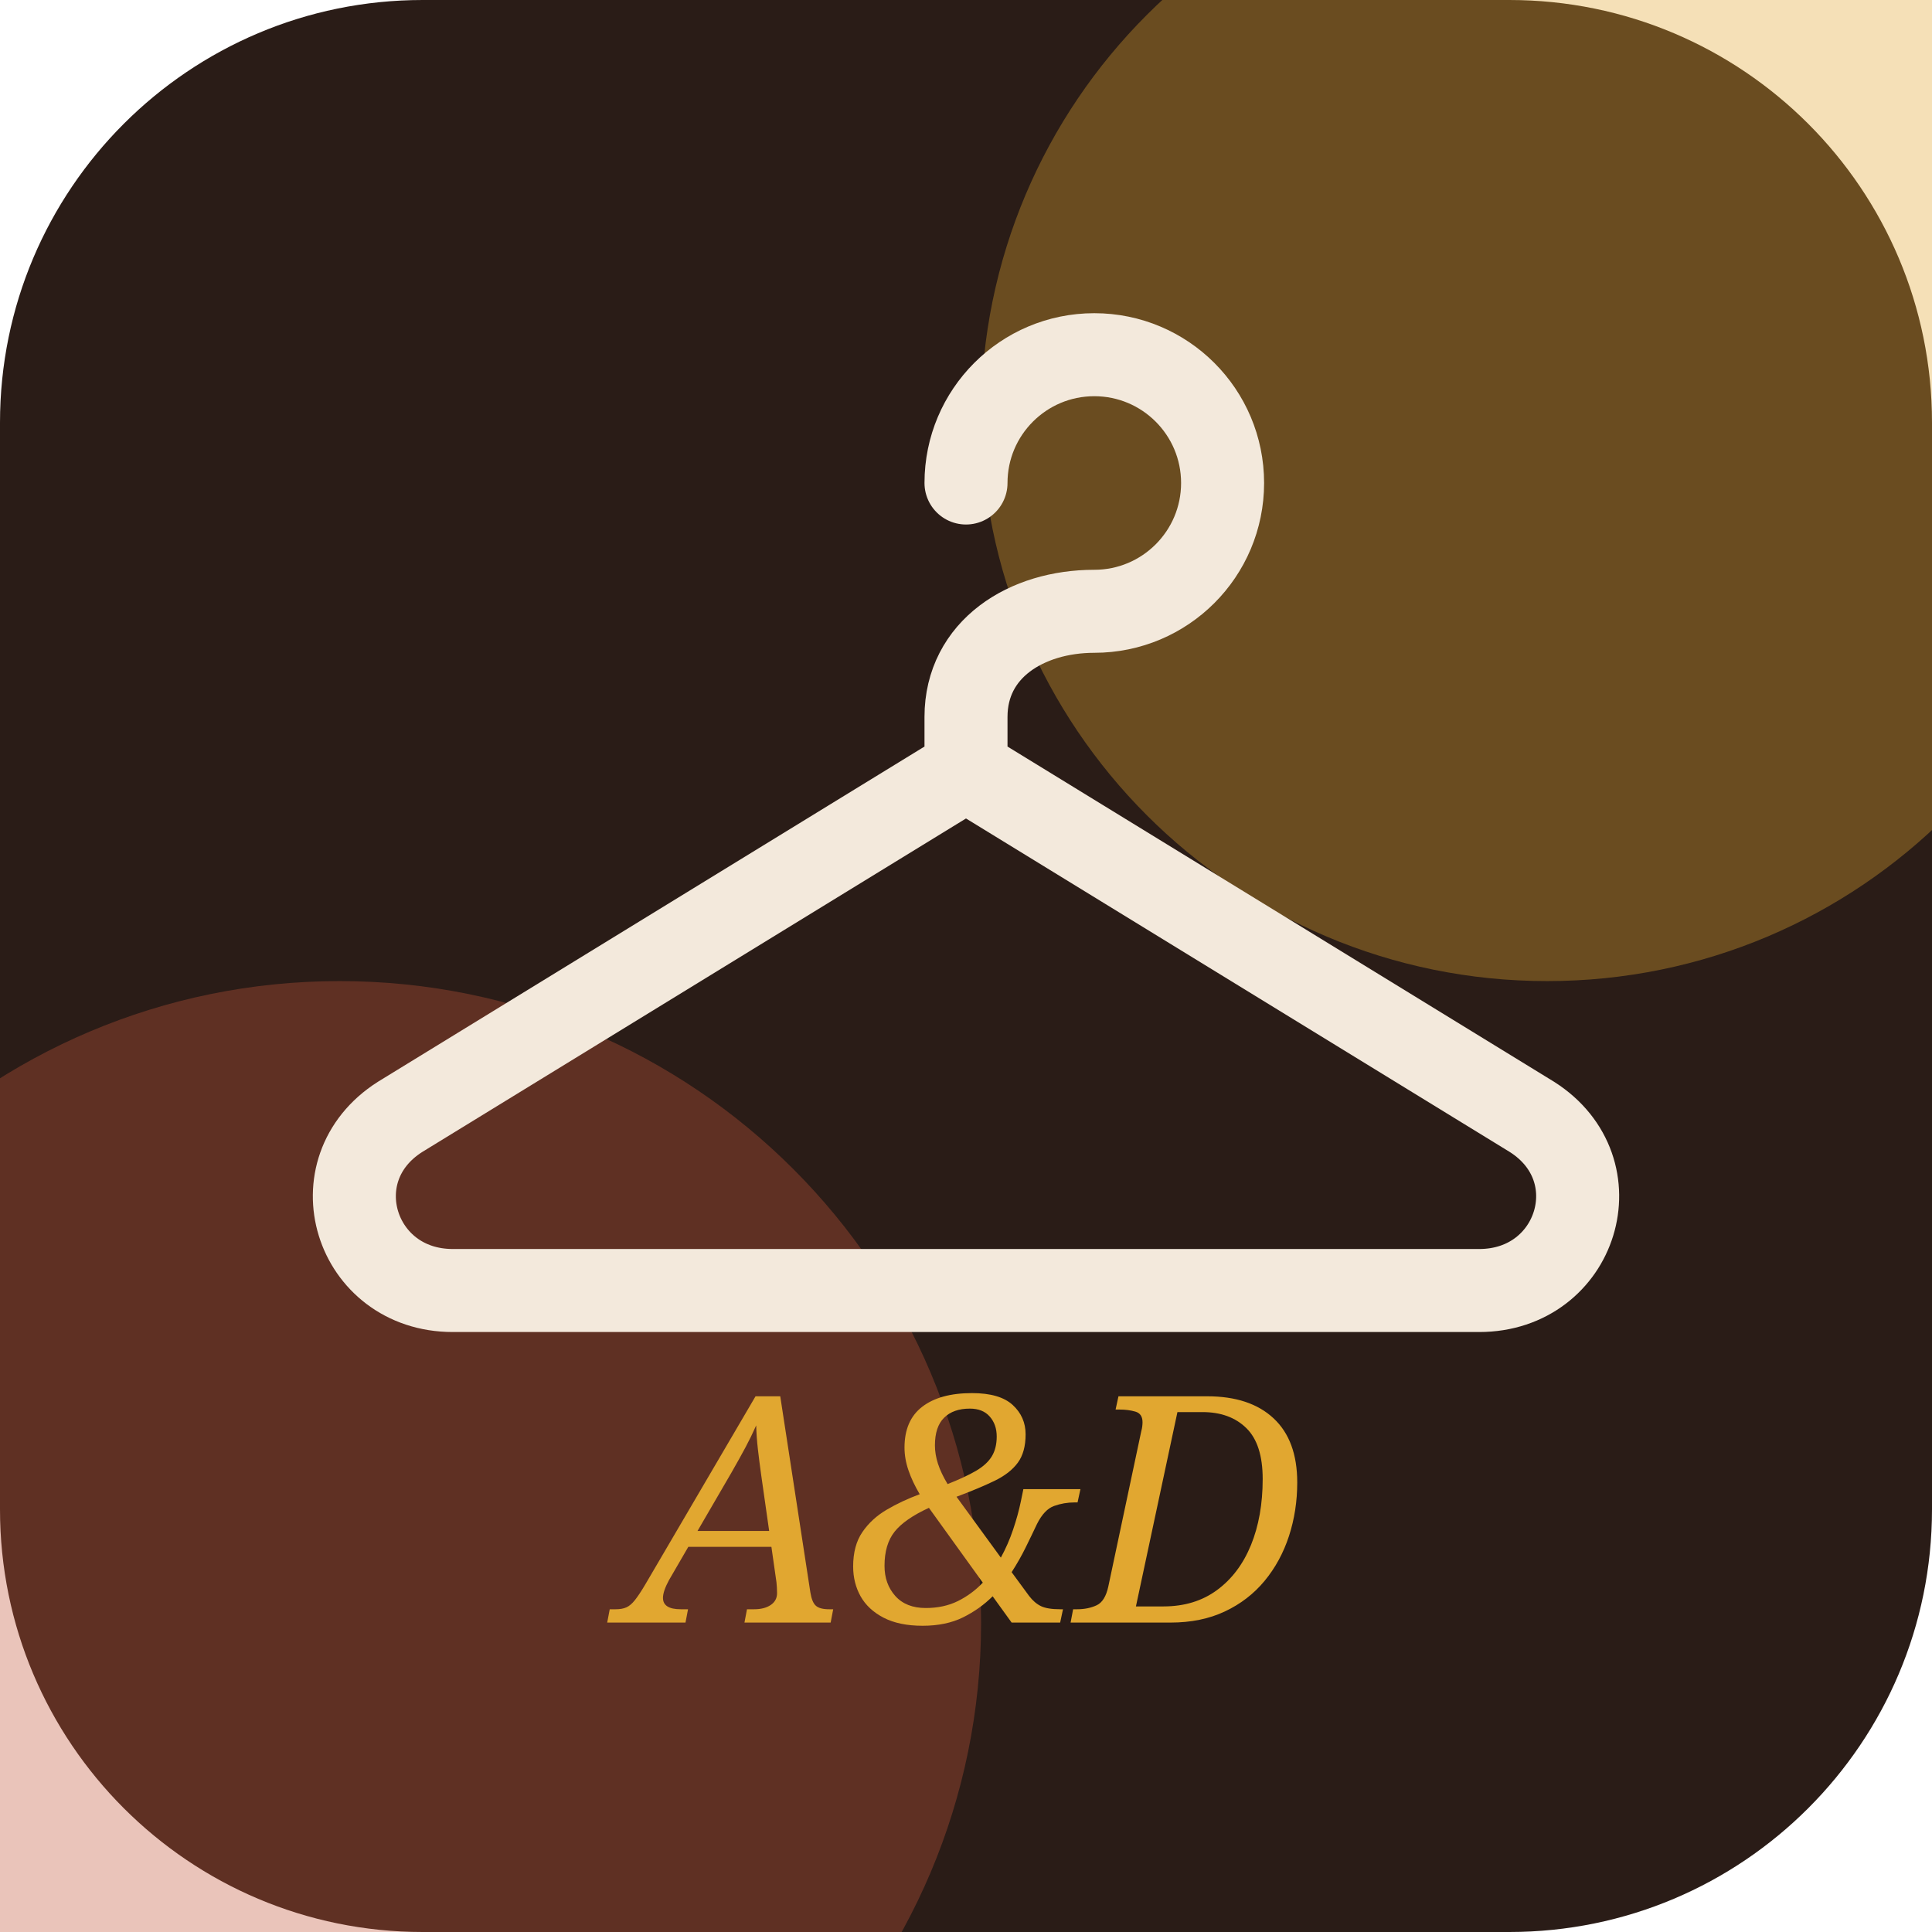
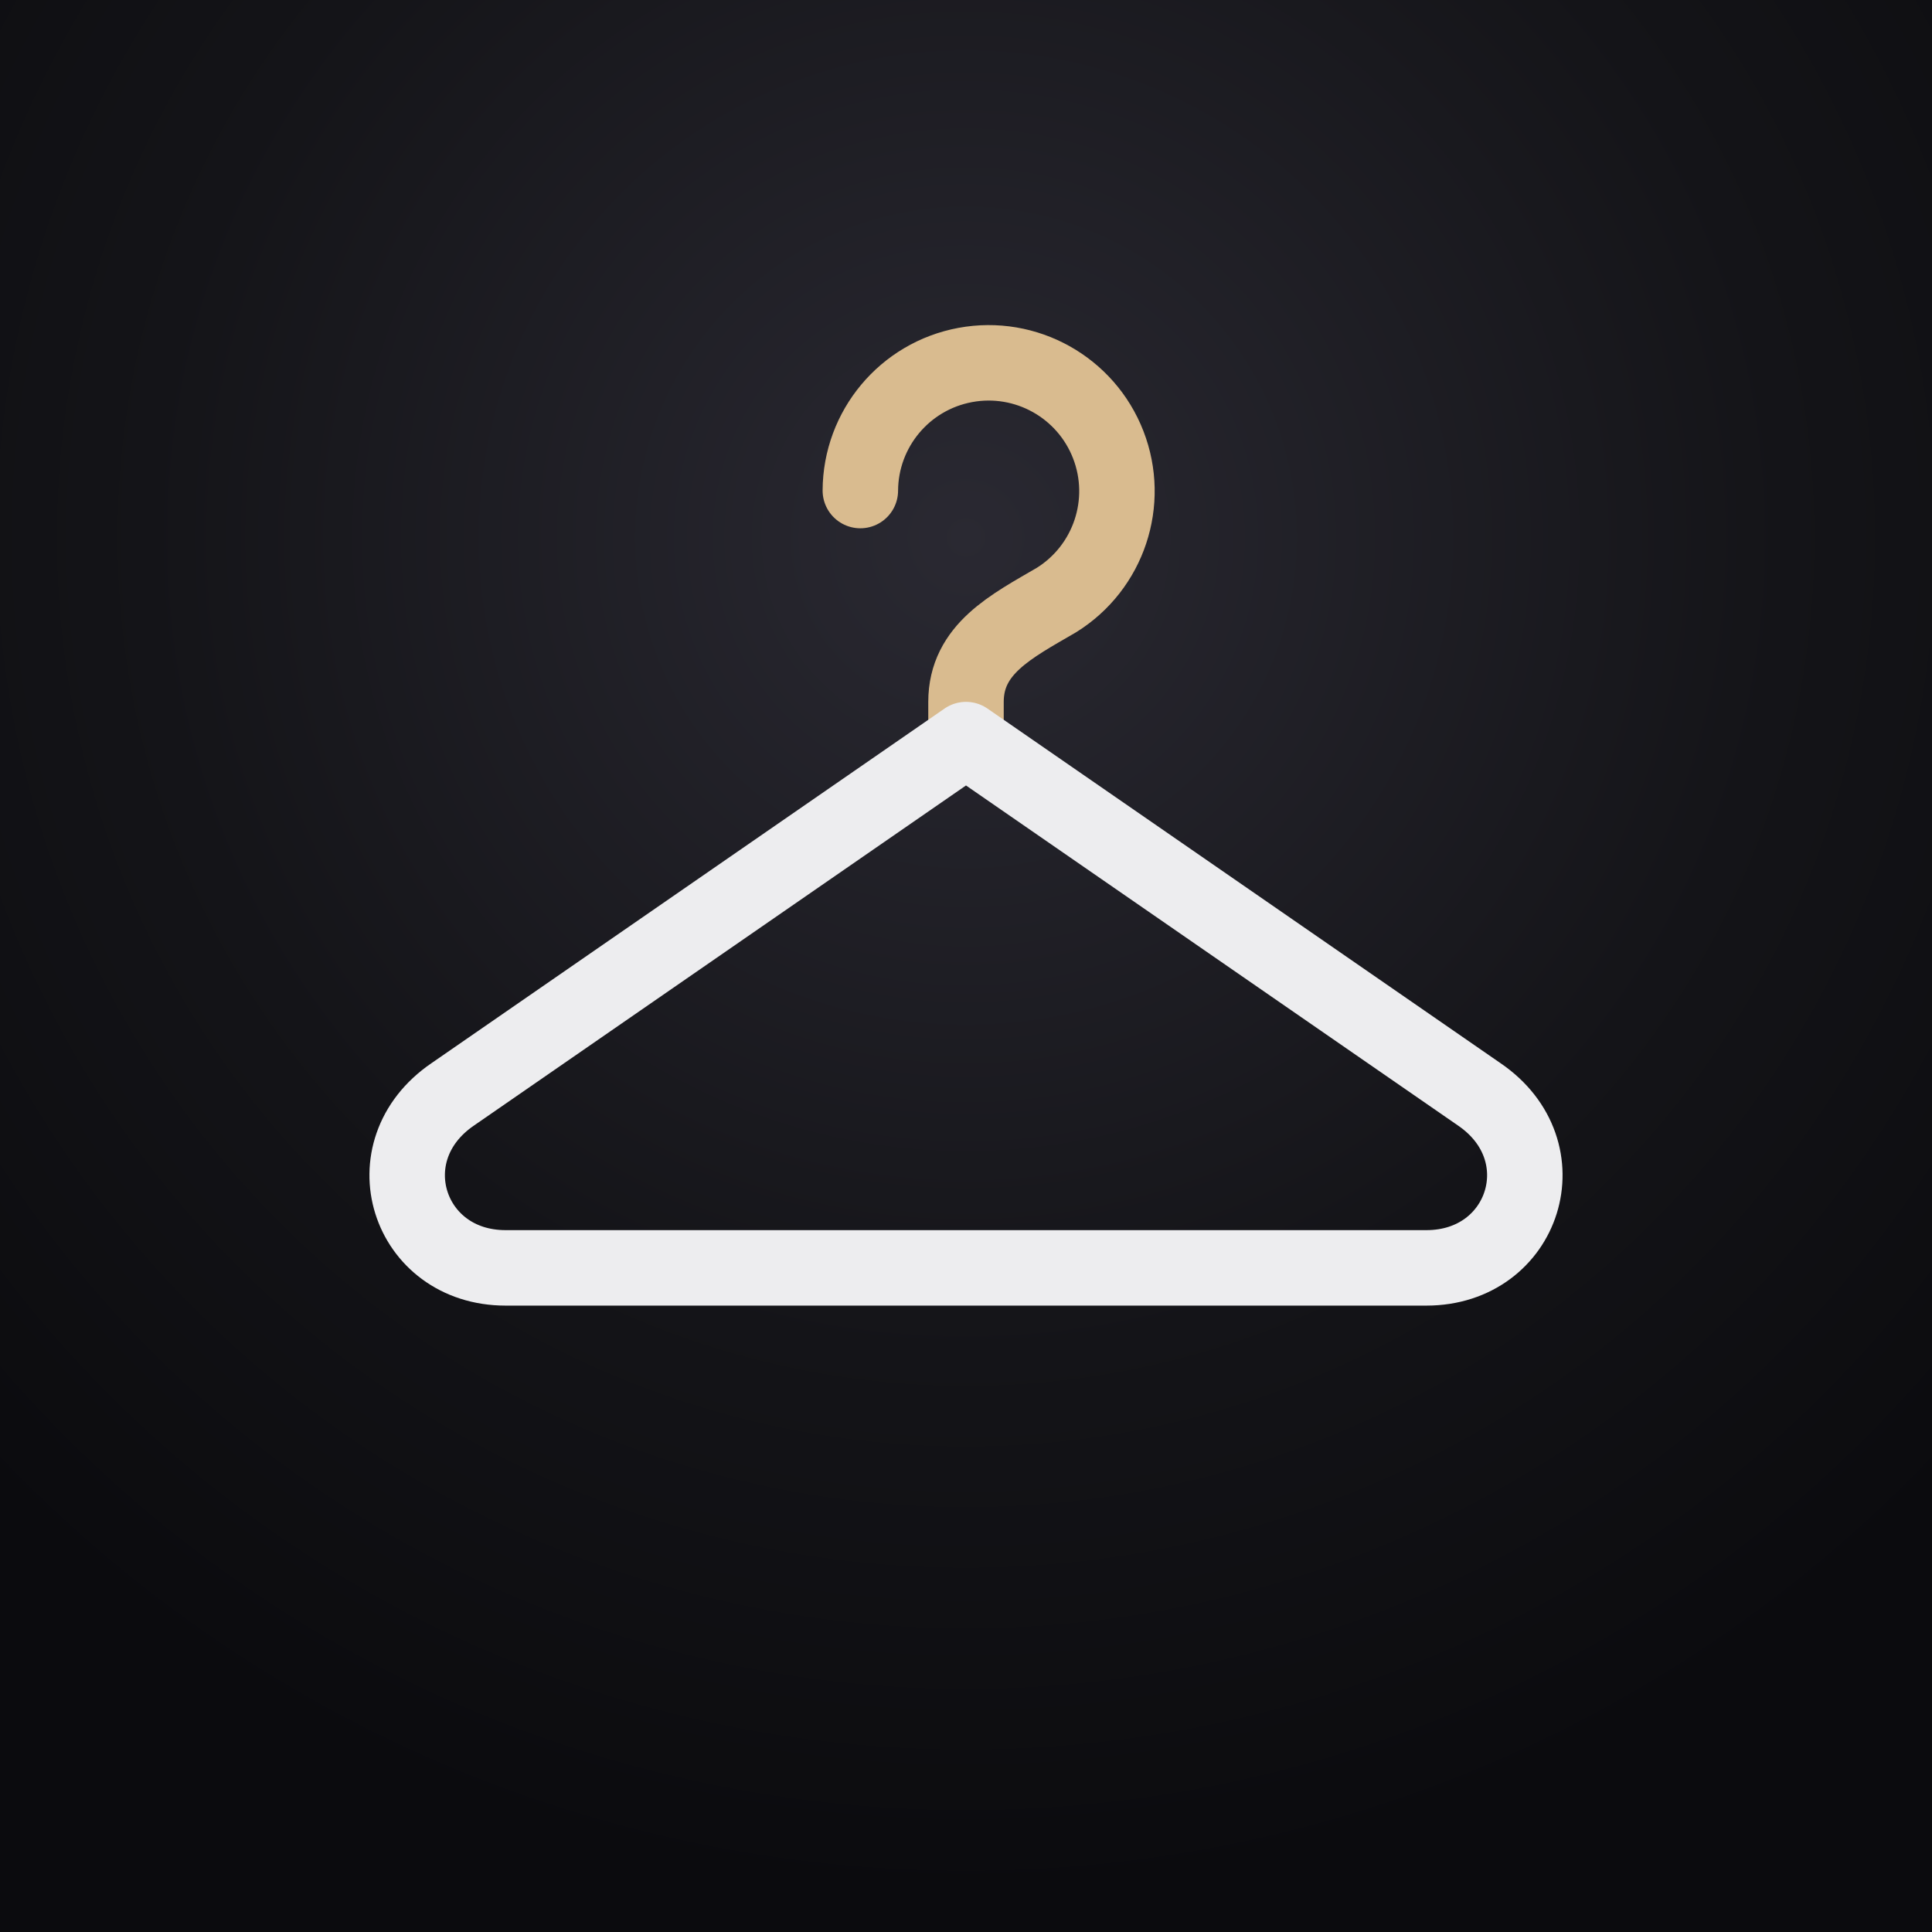
<svg xmlns="http://www.w3.org/2000/svg" viewBox="0 0 512 512">
-   <rect width="512" height="512" rx="112" fill="#2a1c17" />
-   <circle cx="410" cy="110" r="150" fill="#e1a730" opacity=".35" />
-   <circle cx="90" cy="430" r="170" fill="#c4553a" opacity=".35" />
-   <path d="M256 128a34 34 0 1 1 34 34c-18 0-34 10-34 28v14l150 92c22 14 12 46-14 46H120c-26 0-36-32-14-46l150-92" fill="none" stroke="#f3e9dc" stroke-width="22" stroke-linecap="round" stroke-linejoin="round" />
-   <text x="256" y="430" text-anchor="middle" font-family="Georgia, serif" font-style="italic" font-size="84" fill="#e1a730">A&amp;D</text>
+   <defs>
+     <radialGradient id="spot" cx="50%" cy="28%" r="70%">
+       <stop offset="0" stop-color="#2a2932" />
+       <stop offset=".6" stop-color="#141418" />
+       <stop offset="1" stop-color="#0b0b0e" />
+     </radialGradient>
+   </defs>
+   <rect width="512" height="512" fill="url(#spot)" />
+   <path d="M256 196v-10c0-14 12-20 24-27a34 34 0 1 0-52-29" fill="none" stroke="#d9bb8f" stroke-width="20" stroke-linecap="round" stroke-linejoin="round" />
+   <path d="M256 196 L392 290c22 15 12 46-14 46H134c-26 0-36-31-14-46Z" fill="none" stroke="#ededef" stroke-width="20" stroke-linecap="round" stroke-linejoin="round" />
</svg>
